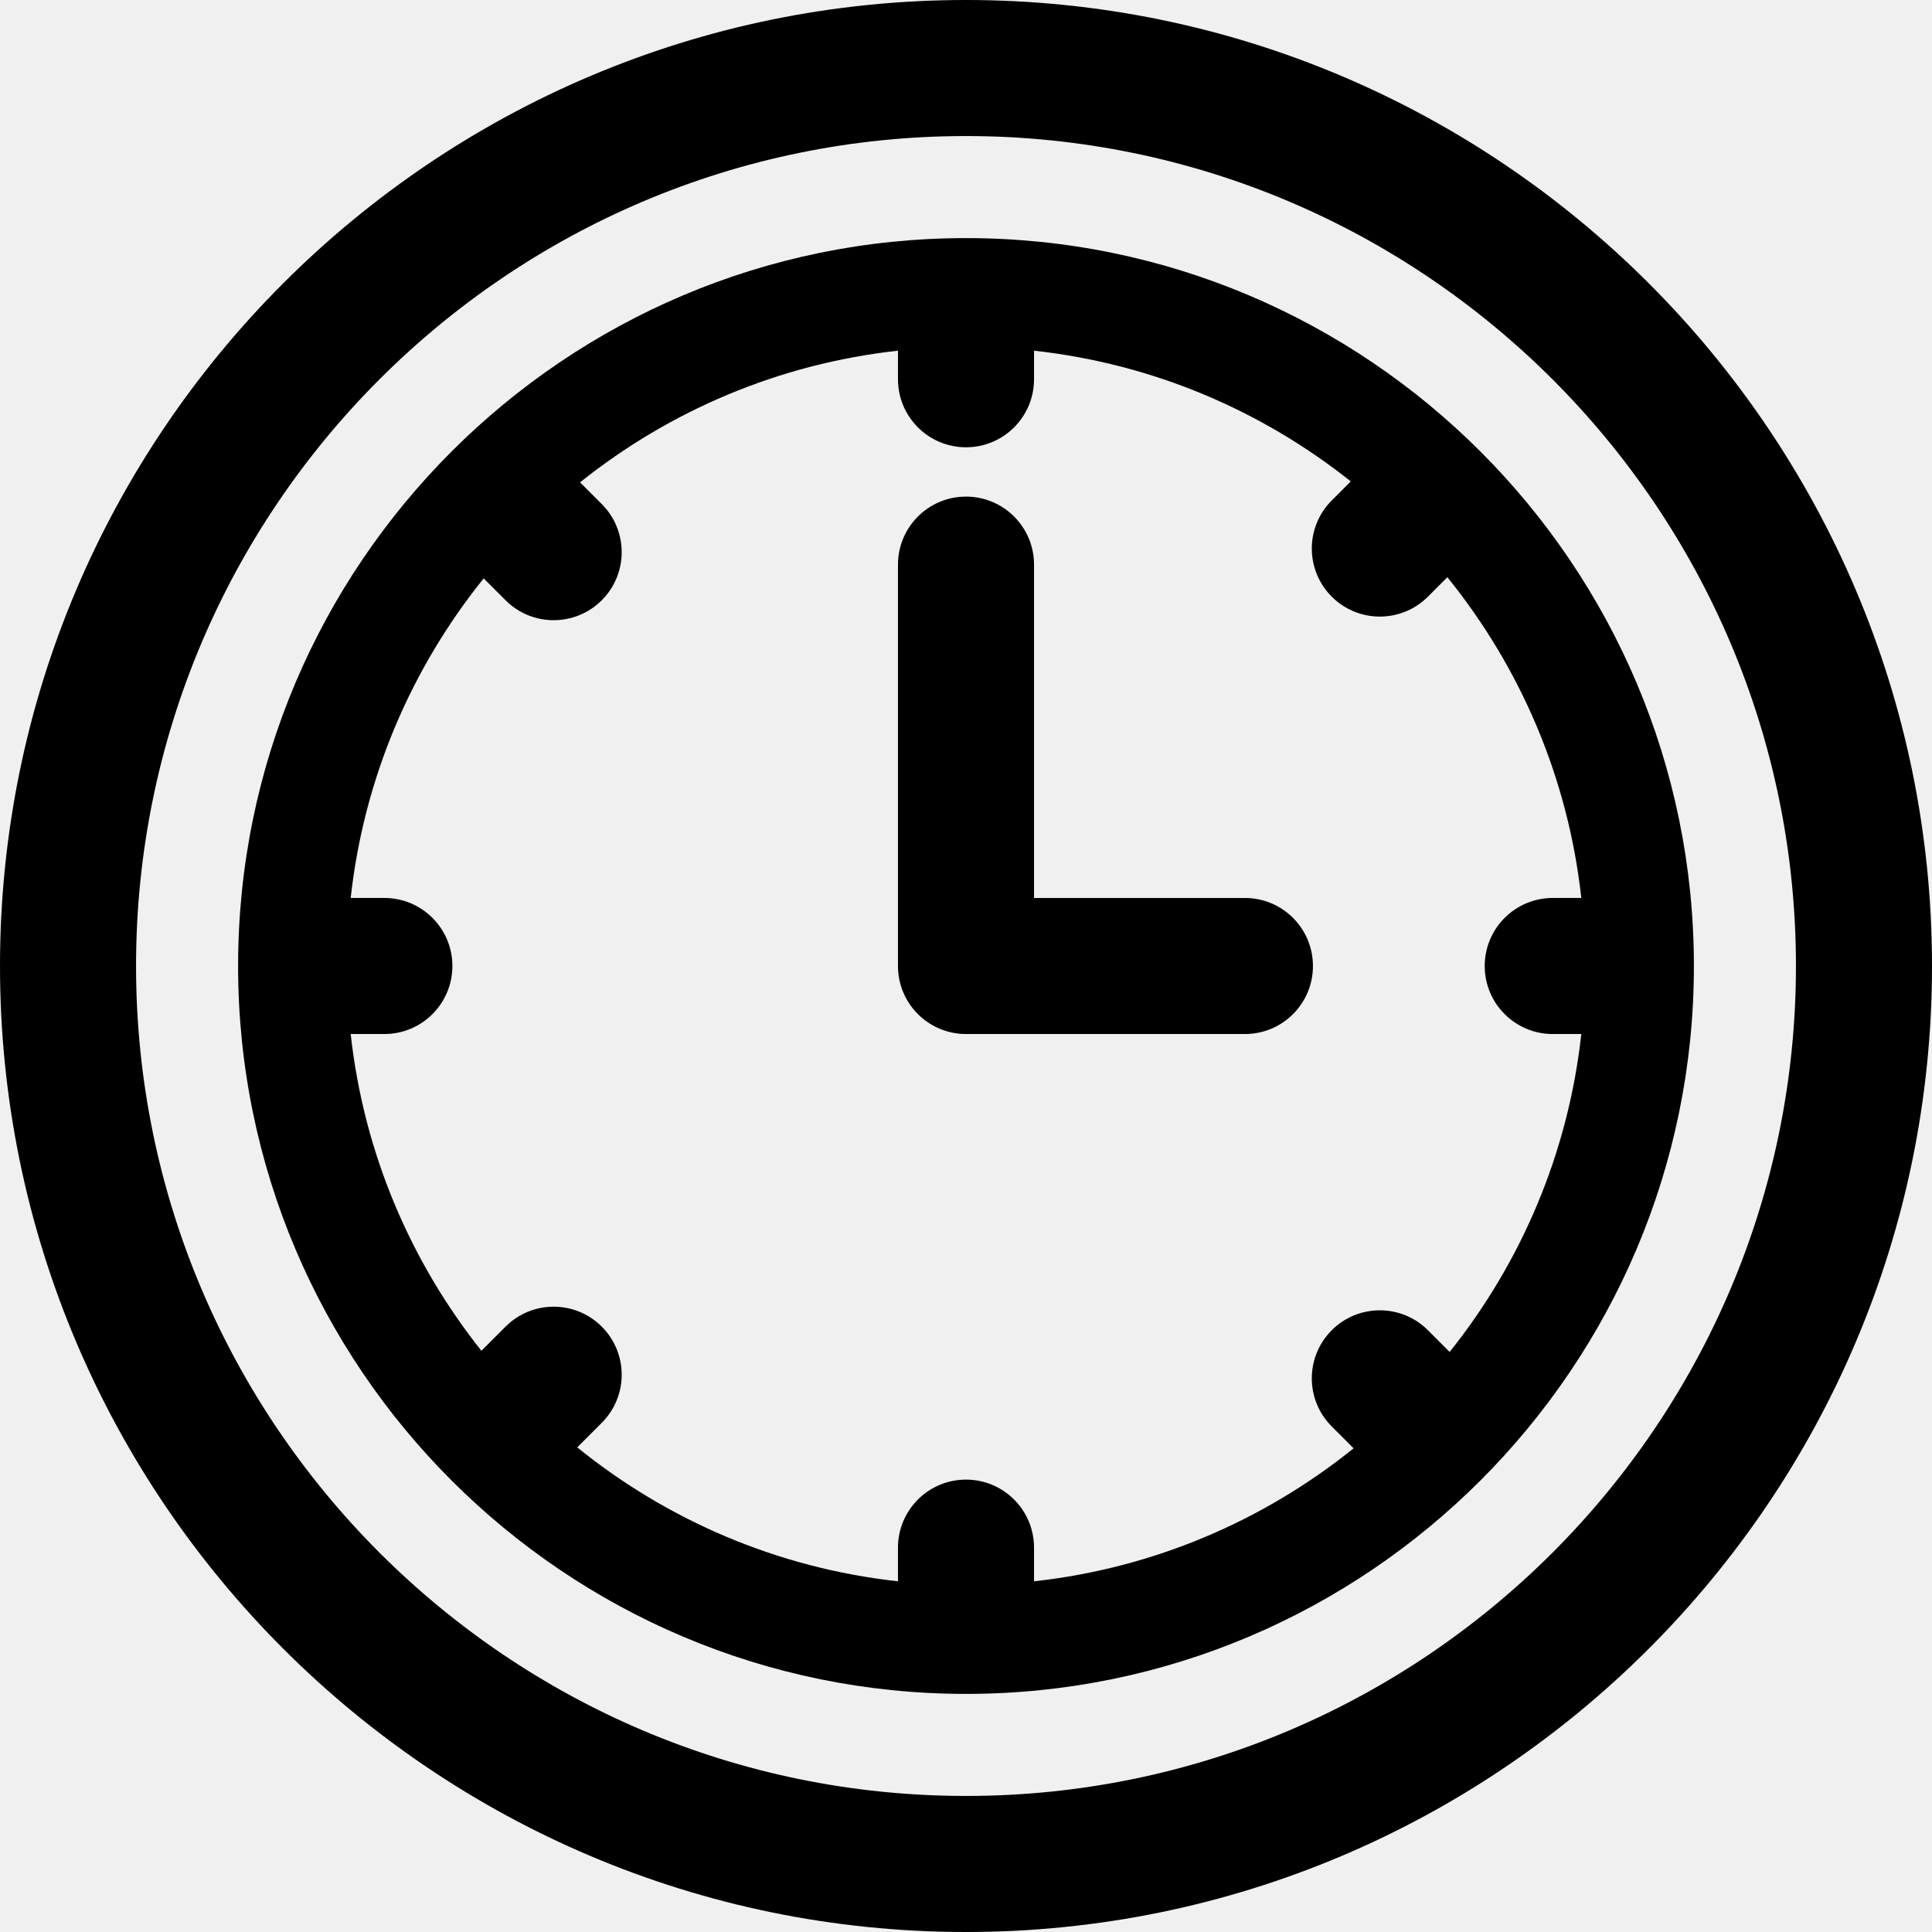
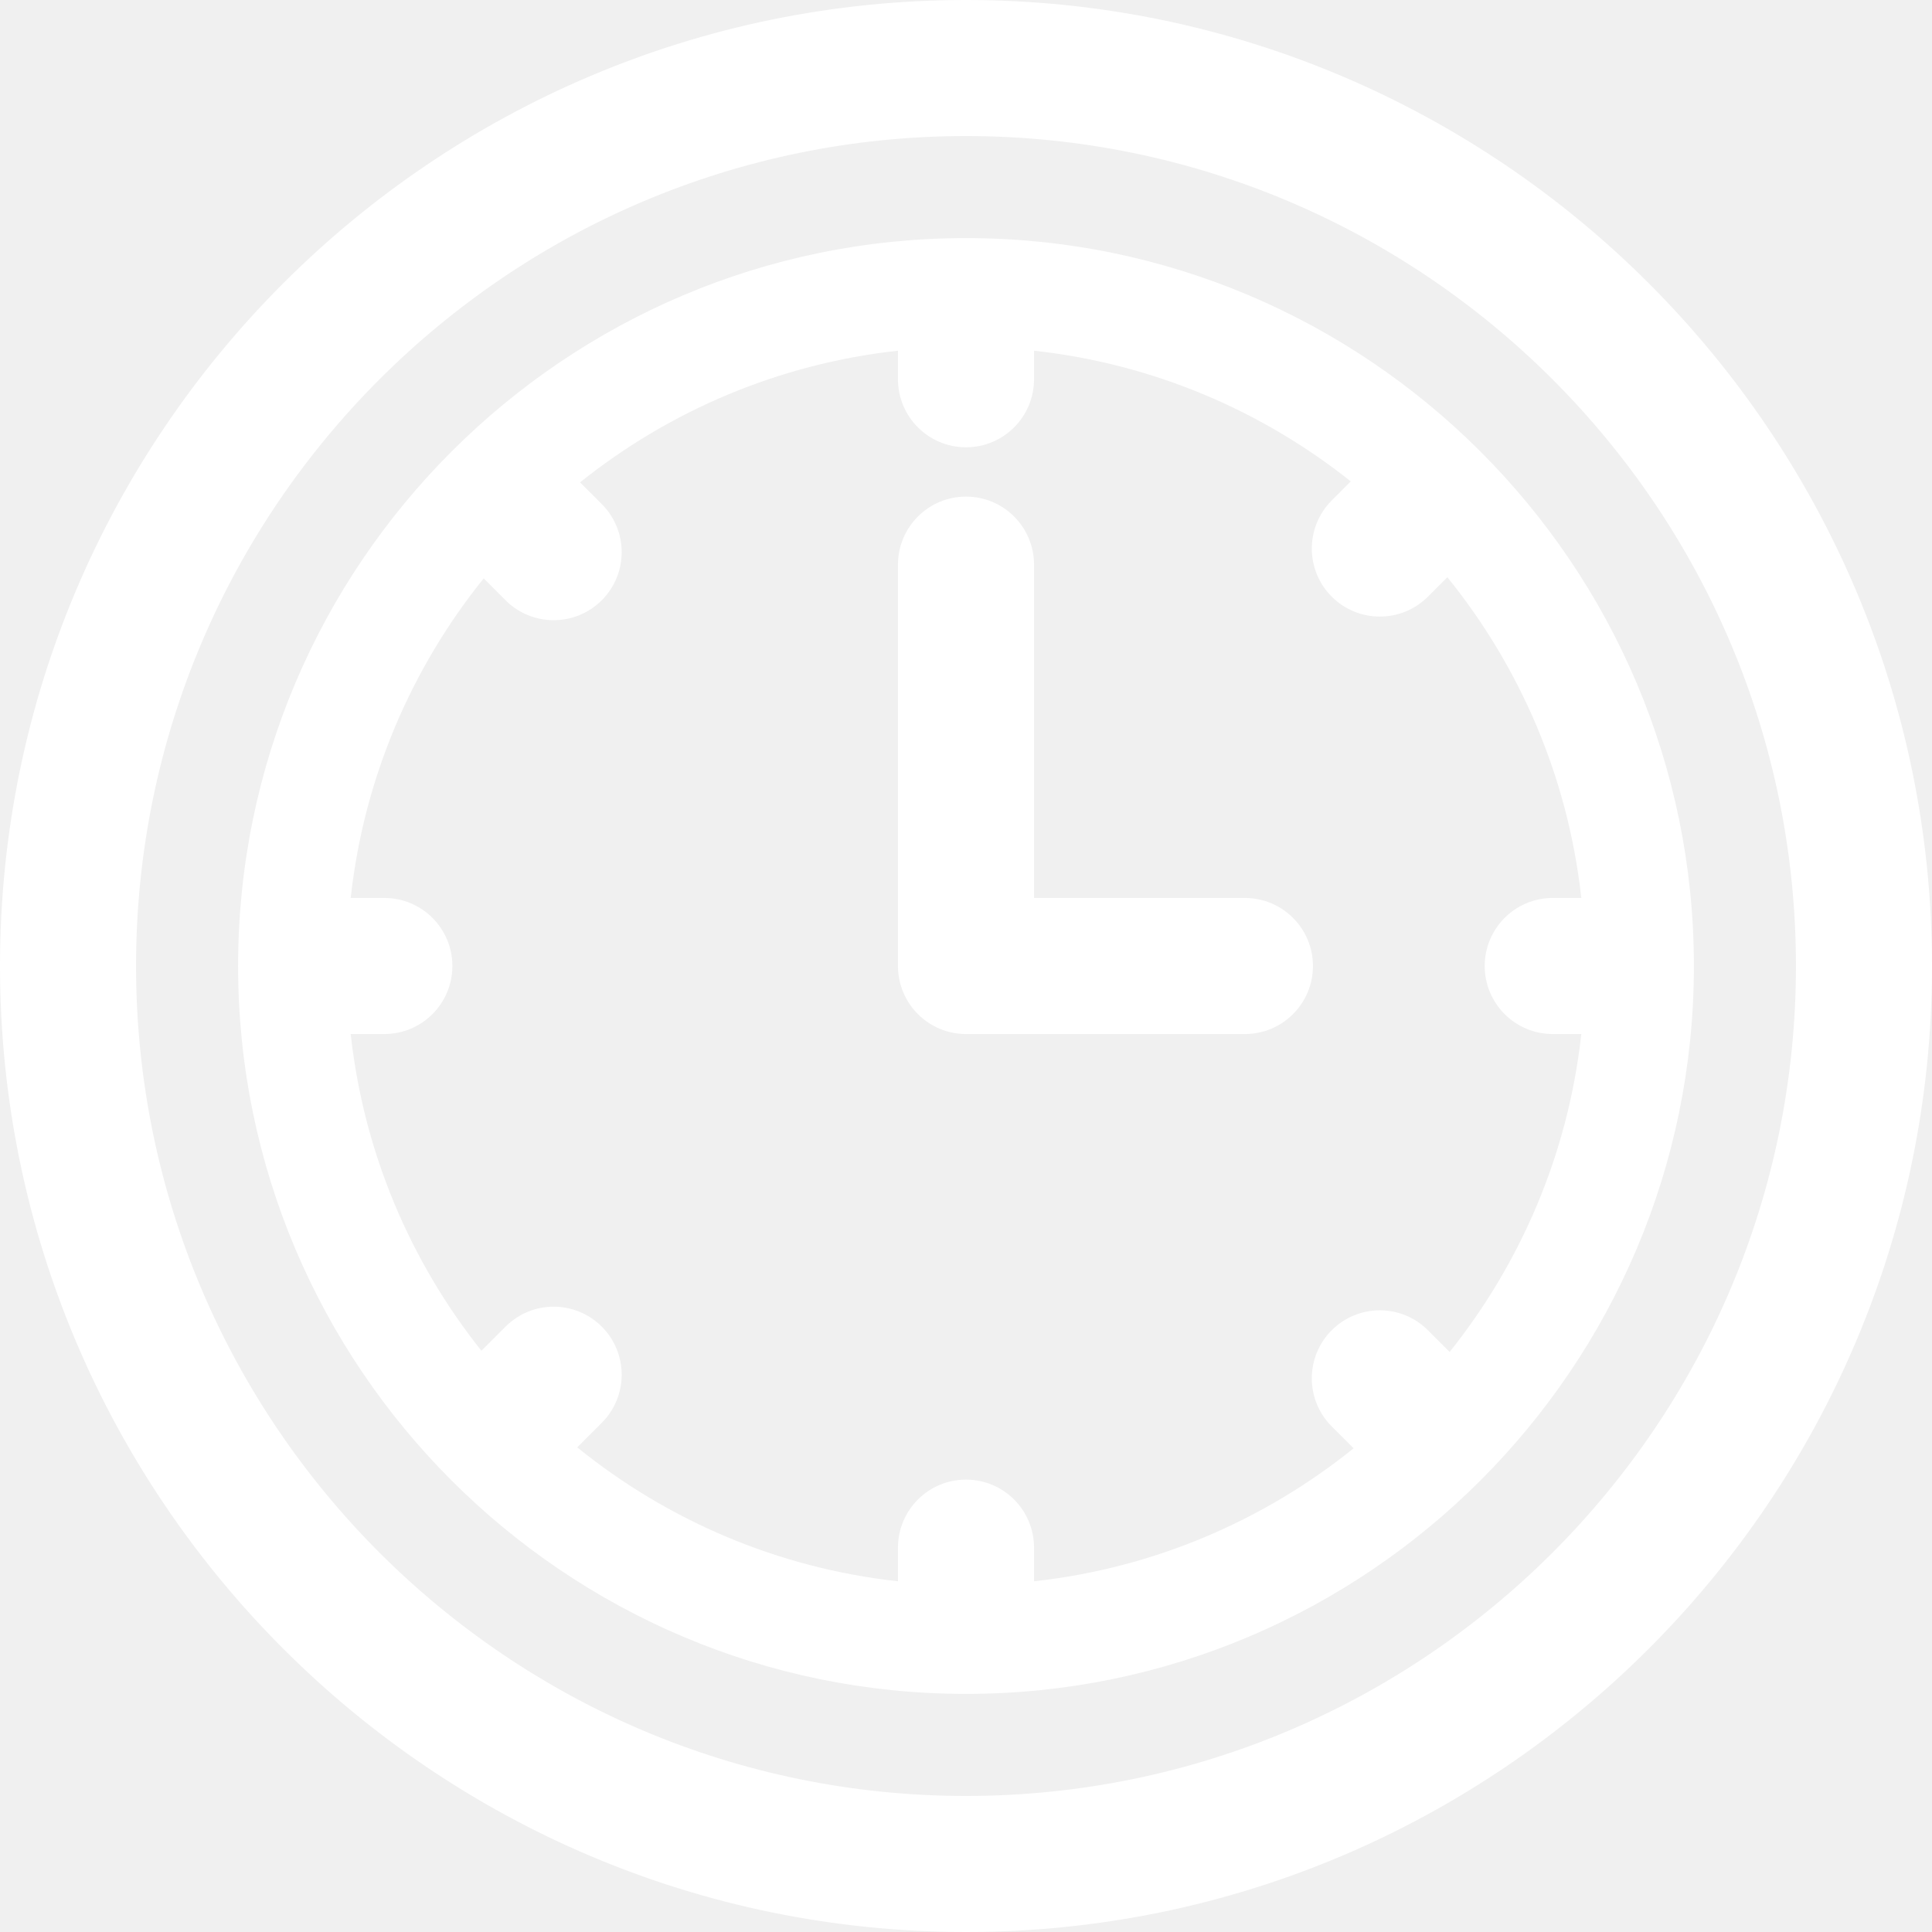
- <svg xmlns="http://www.w3.org/2000/svg" version="1.1" id="Layer_1" x="0px" y="0px" viewBox="0 0 297 297" style="enable-background:new 0 0 297 297;" xml:space="preserve">
+ <svg xmlns="http://www.w3.org/2000/svg" version="1.1" id="Layer_1" x="0px" y="0px" viewBox="0 0 297 297" style="fill:white; enable-background:new 0 0 297 297;" xml:space="preserve">
  <g>
    <g>
      <g>
        <path d="M148.5,0C66.617,0,0,66.617,0,148.5S66.617,297,148.5,297S297,230.383,297,148.5S230.383,0,148.5,0z M148.5,276.085     c-70.351,0-127.585-57.234-127.585-127.585S78.149,20.915,148.5,20.915S276.085,78.149,276.085,148.5     S218.851,276.085,148.5,276.085z" />
        <path d="M148.5,36.602c-61.701,0-111.898,50.197-111.898,111.898S86.799,260.398,148.5,260.398S260.398,210.201,260.398,148.5     S210.201,36.602,148.5,36.602z M222.849,207.831l-3.338-3.338c-4.083-4.085-10.706-4.084-14.789,0.001     c-4.084,4.084-4.083,10.706,0.001,14.789l3.362,3.361c-13.761,11.081-30.656,18.415-49.127,20.444v-5.174     c0-5.775-4.682-10.458-10.458-10.458s-10.458,4.683-10.458,10.458v5.174c-18.552-2.037-35.514-9.427-49.307-20.589l3.772-3.773     c4.084-4.084,4.083-10.706-0.001-14.789c-4.083-4.085-10.706-4.084-14.789,0.001l-3.711,3.712     c-10.886-13.681-18.087-30.416-20.094-48.693h5.174c5.775,0,10.458-4.682,10.458-10.458s-4.682-10.458-10.458-10.458h-5.174     c2.028-18.471,9.363-35.366,20.444-49.127l3.361,3.362c2.042,2.043,4.718,3.064,7.395,3.064c2.676,0,5.352-1.021,7.394-3.063     c4.084-4.083,4.085-10.705,0.001-14.789l-3.338-3.338c13.715-10.967,30.516-18.224,48.873-20.239v4.39     c0,5.775,4.682,10.458,10.458,10.458s10.458-4.682,10.458-10.458v-4.39c18.277,2.007,35.011,9.208,48.693,20.094l-2.928,2.928     c-4.084,4.084-4.083,10.706,0.001,14.789c2.042,2.043,4.717,3.063,7.394,3.063s5.353-1.021,7.395-3.064l2.986-2.987     c11.162,13.794,18.552,30.755,20.589,49.307h-4.39c-5.775,0-10.458,4.682-10.458,10.458s4.683,10.459,10.458,10.459h4.39     C241.072,177.315,233.815,194.116,222.849,207.831z" />
        <path d="M191.377,138.042h-32.419V86.799c0-5.775-4.682-10.458-10.458-10.458s-10.458,4.682-10.458,10.458V148.5     c0,5.775,4.682,10.458,10.458,10.458h42.877c5.775,0,10.458-4.682,10.458-10.458S197.152,138.042,191.377,138.042z" />
      </g>
    </g>
  </g>
  <g>
</g>
  <g>
</g>
  <g>
</g>
  <g>
</g>
  <g>
</g>
  <g>
</g>
  <g>
</g>
  <g>
</g>
  <g>
</g>
  <g>
</g>
  <g>
</g>
  <g>
</g>
  <g>
</g>
  <g>
</g>
  <g>
</g>
</svg>
